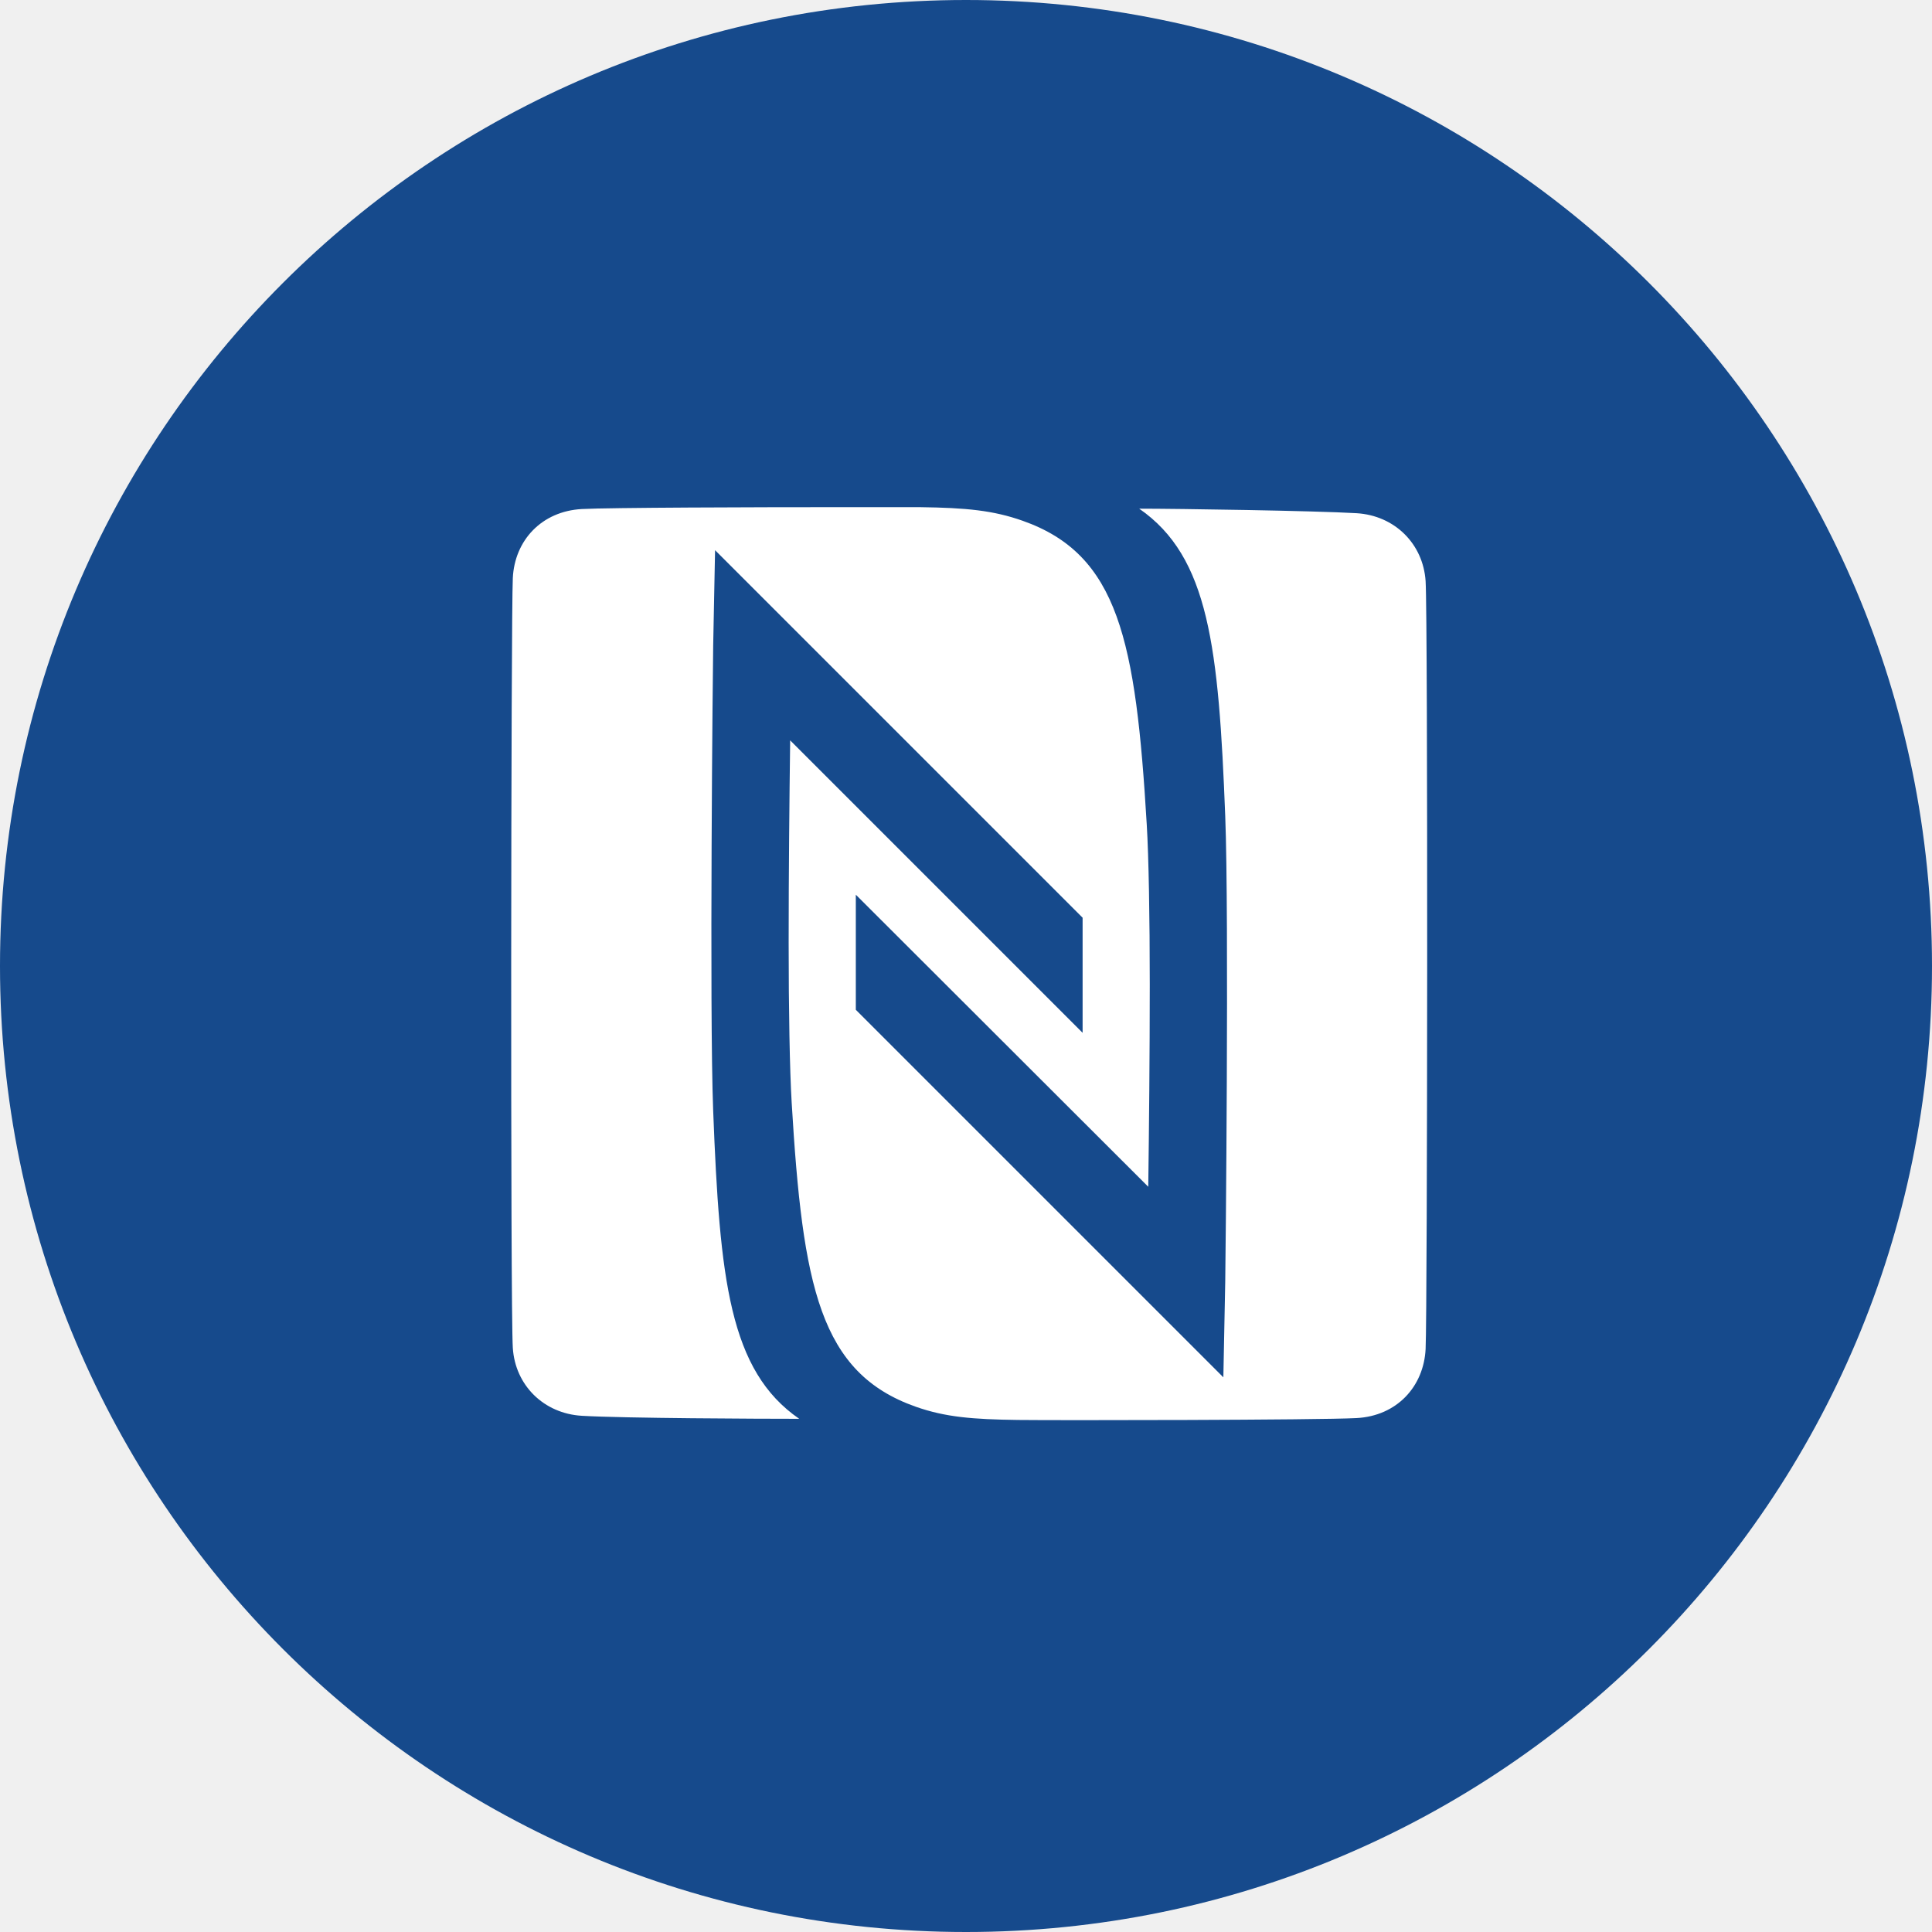
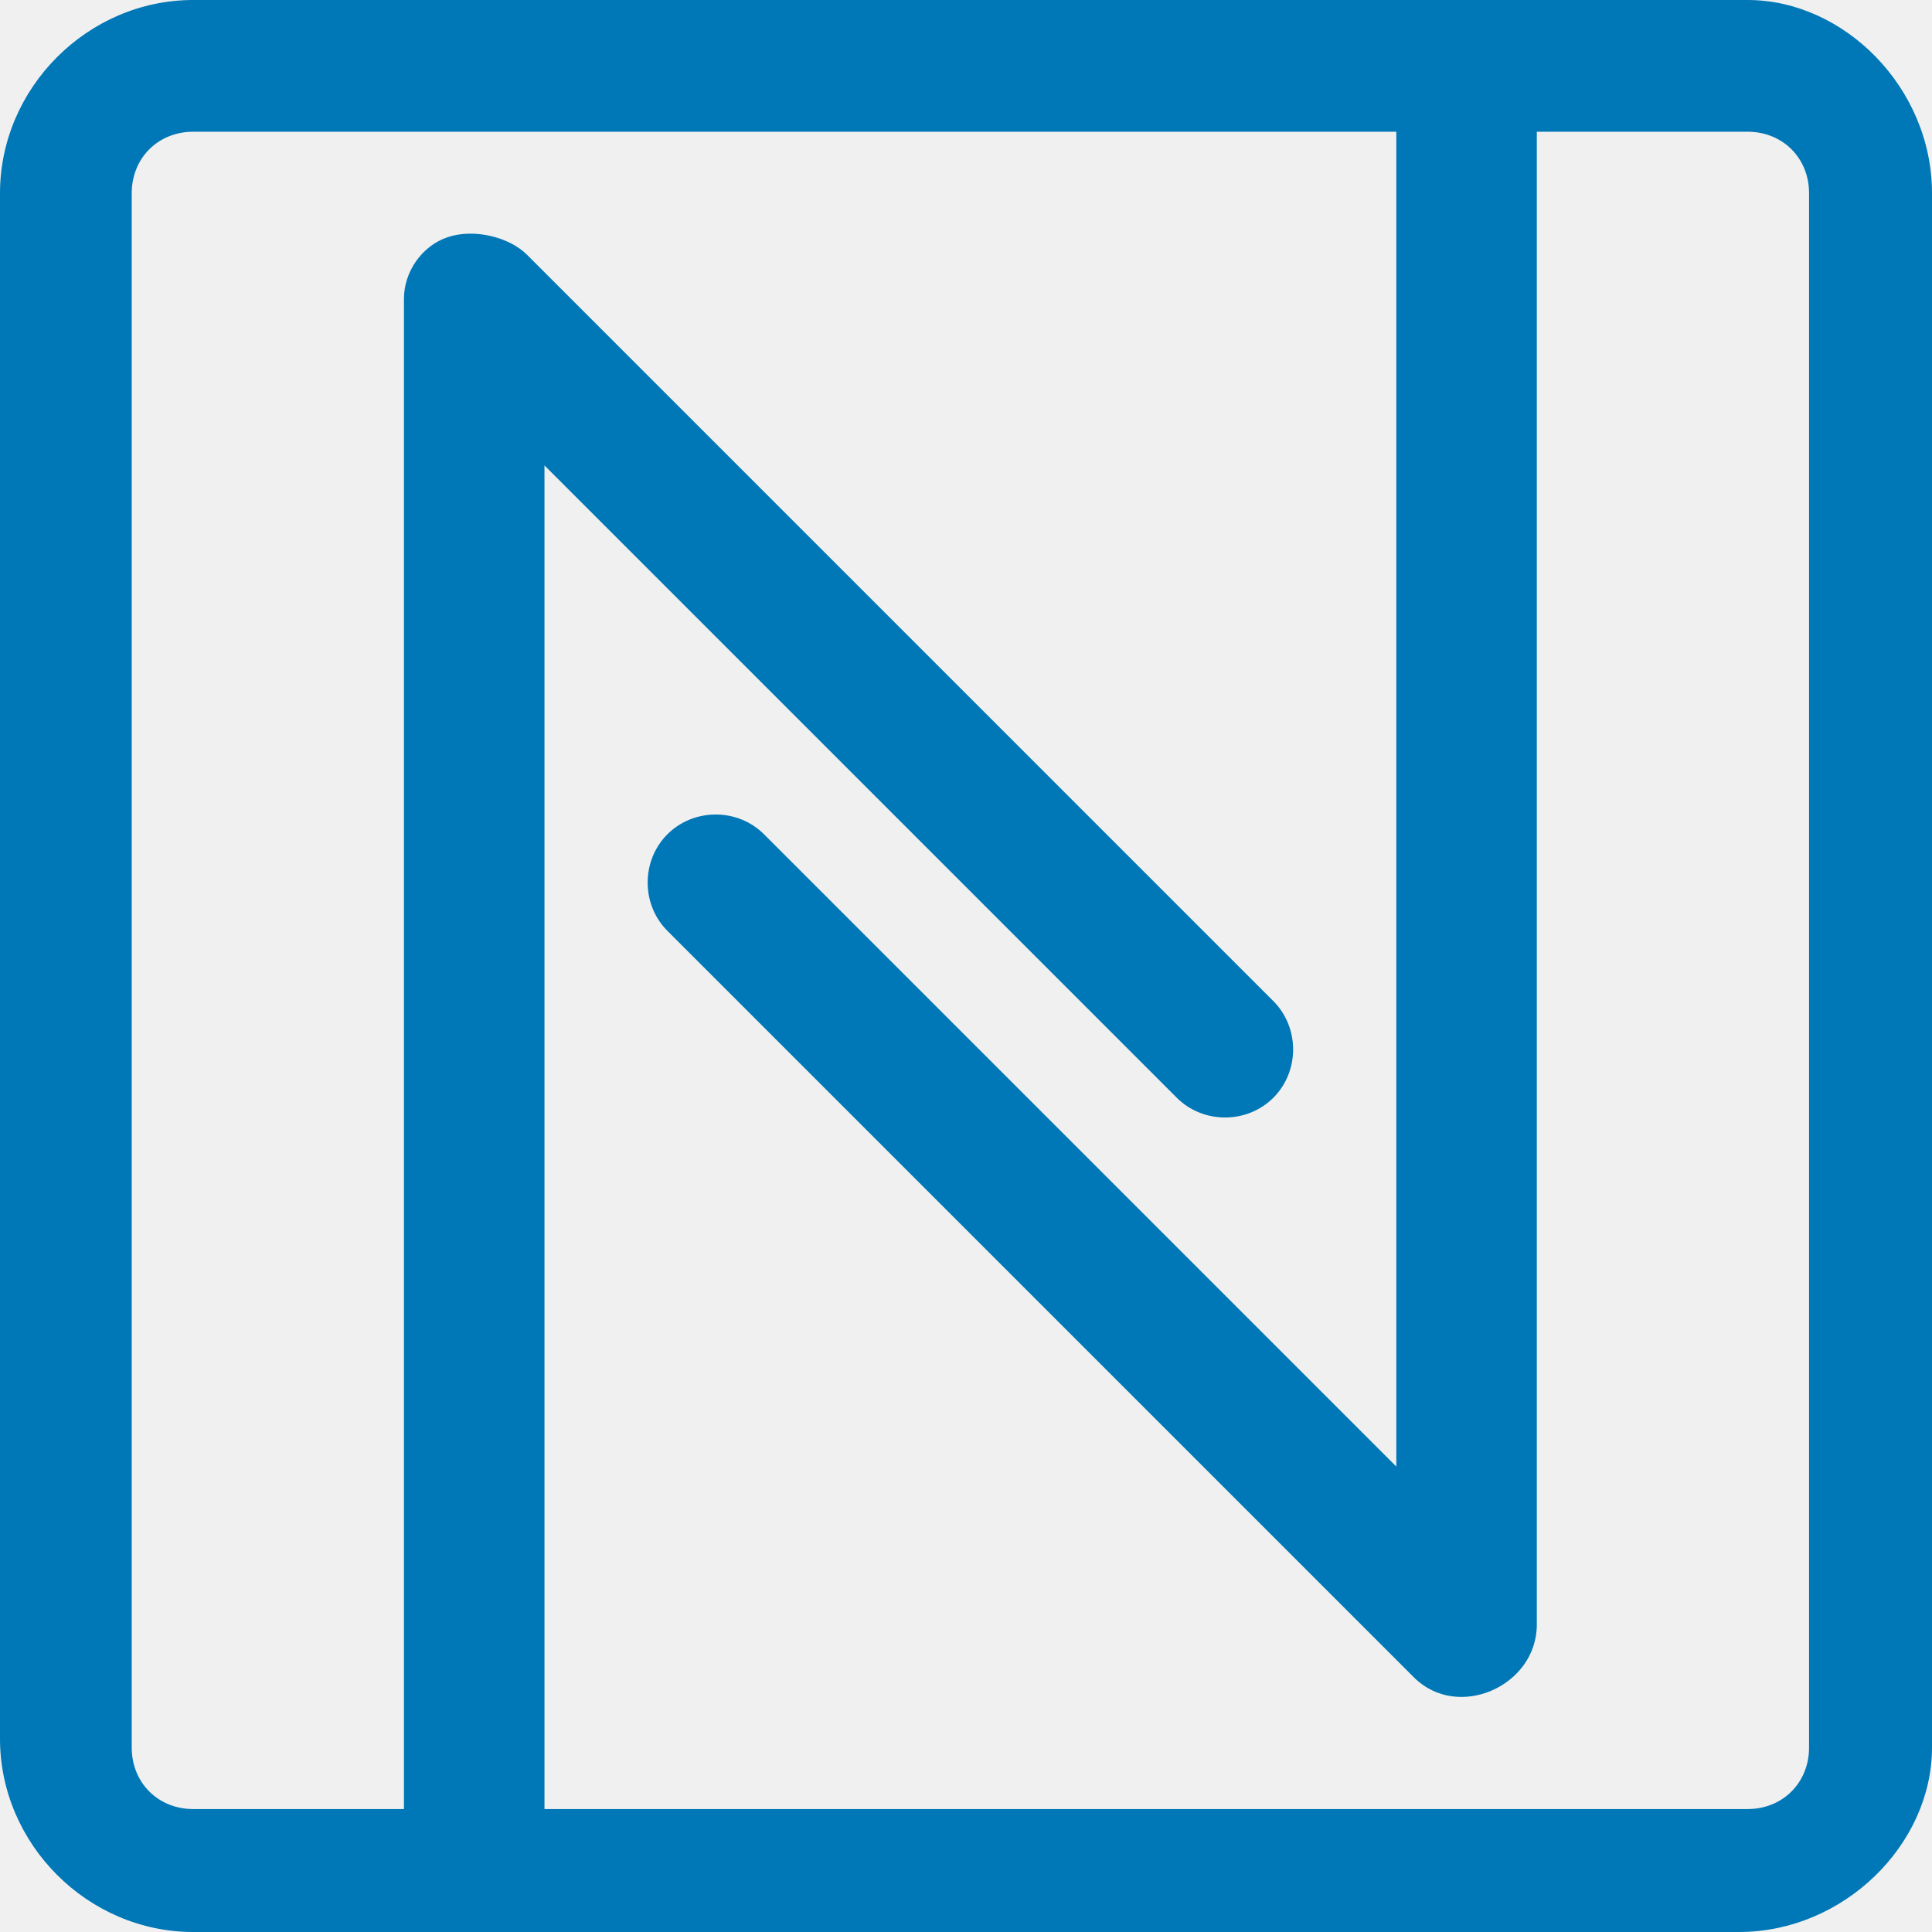
- <svg xmlns="http://www.w3.org/2000/svg" width="604" height="604" viewBox="0 0 160 160">
-   <circle cx="80" cy="80" r="80" fill="#164a8c" />
-   <path d="m 70,42 c -7.656,0 -19.556,0.035 -21.812,0.156 -3.335,0.181 -5.571,2.599 -5.719,5.719 -0.151,3.091 -0.205,60.62 0,63.75 0.196,3.1 2.565,5.44 5.719,5.625 3.482,0.206 14.758,0.25 18,0.25 -5.786,-3.994 -6.584,-11.521 -7.125,-25.5 -0.323,-8.281 -0.025,-37.301 0,-38.531 l 0.156,-7.906 30.438,30.438 0,9.531 -24.219,-24.219 c -0.062,4.786 -0.125,11.043 -0.125,16.75 0,5.561 0.089,10.598 0.25,13.25 0.909,15.234 2.331,22.39 10.281,25.188 2.431,0.855 4.684,1.045 8.469,1.094 3.12,0.039 24.891,0.015 28.031,-0.156 3.335,-0.176 5.562,-2.604 5.719,-5.719 0.151,-3.086 0.195,-60.46 0,-63.594 -0.205,-3.096 -2.564,-5.435 -5.719,-5.625 -3.481,-0.205 -14.759,-0.375 -18,-0.375 5.785,3.999 6.582,11.494 7.125,25.469 0.323,8.281 0.024,37.301 0,38.531 l -0.156,7.938 -30.438,-30.438 0,-9.531 24.219,24.188 c 0.064,-4.785 0.125,-11.041 0.125,-16.75 0,-5.566 -0.089,-10.594 -0.25,-13.25 -0.907,-15.23 -2.333,-22.359 -10.281,-25.156 -2.431,-0.86 -4.69,-1.076 -8.469,-1.125 l -6.219,0 z" fill="white" />
+ <svg xmlns="http://www.w3.org/2000/svg" version="1.2" baseProfile="tiny" id="Layer_1" x="0px" y="0px" viewBox="0 0 22 22" overflow="visible" xml:space="preserve">
+   <path fill="#0077B6" d="M19.9,0H2.2C1,0,0,1,0,2.2v17.6C0,21,1,22,2.2,22h17.6c1.2,0,2.2-1,2.2-2.1V2.2C22,1,21,0,19.9,0z   M20.6,19.9c0,0.4-0.3,0.7-0.7,0.7H6.2V5.3l7.2,7.2c0.3,0.3,0.8,0.3,1.1,0s0.3-0.8,0-1.1L6,2.9C5.8,2.7,5.4,2.6,5.1,2.7  C4.8,2.8,4.6,3.1,4.6,3.4v17.2H2.2c-0.4,0-0.7-0.3-0.7-0.7V2.2c0-0.4,0.3-0.7,0.7-0.7h13.7v15.2L8.7,9.5c-0.3-0.3-0.8-0.3-1.1,0  c-0.3,0.3-0.3,0.8,0,1.1l8.5,8.5c0.5,0.5,1.4,0.1,1.4-0.6v-17h2.4c0.4,0,0.7,0.3,0.7,0.7V19.9z" />
</svg>
